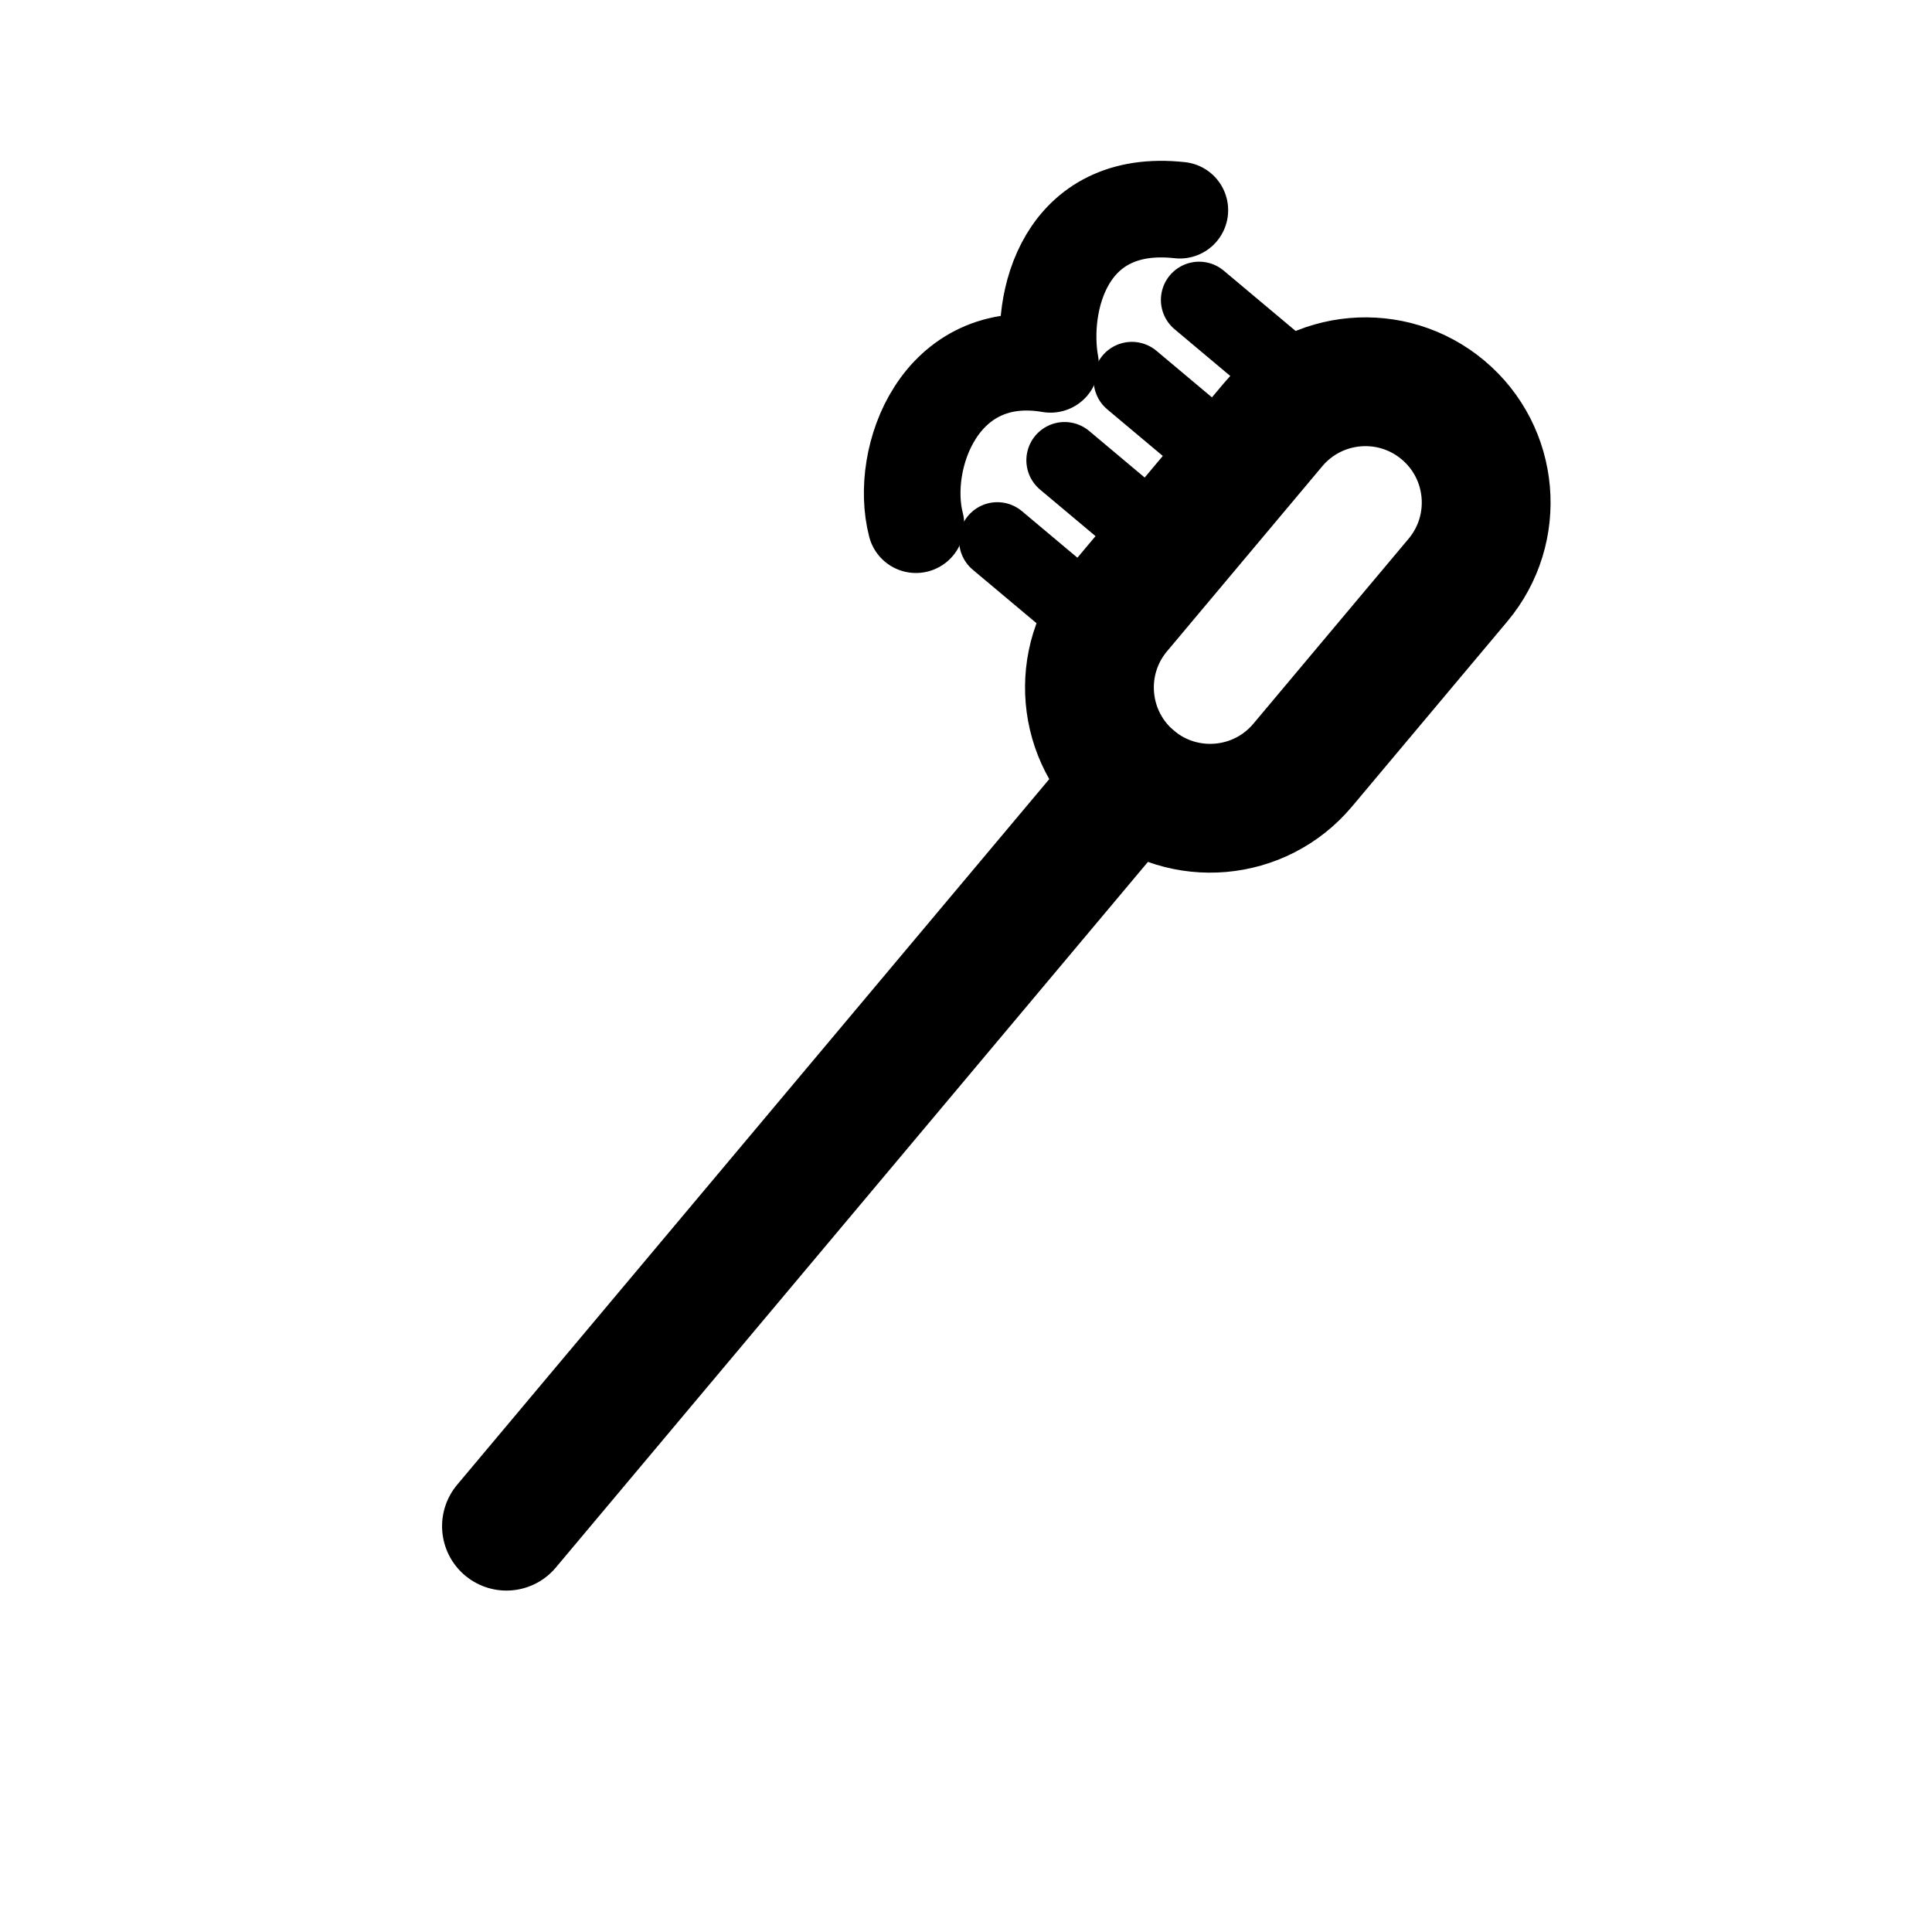
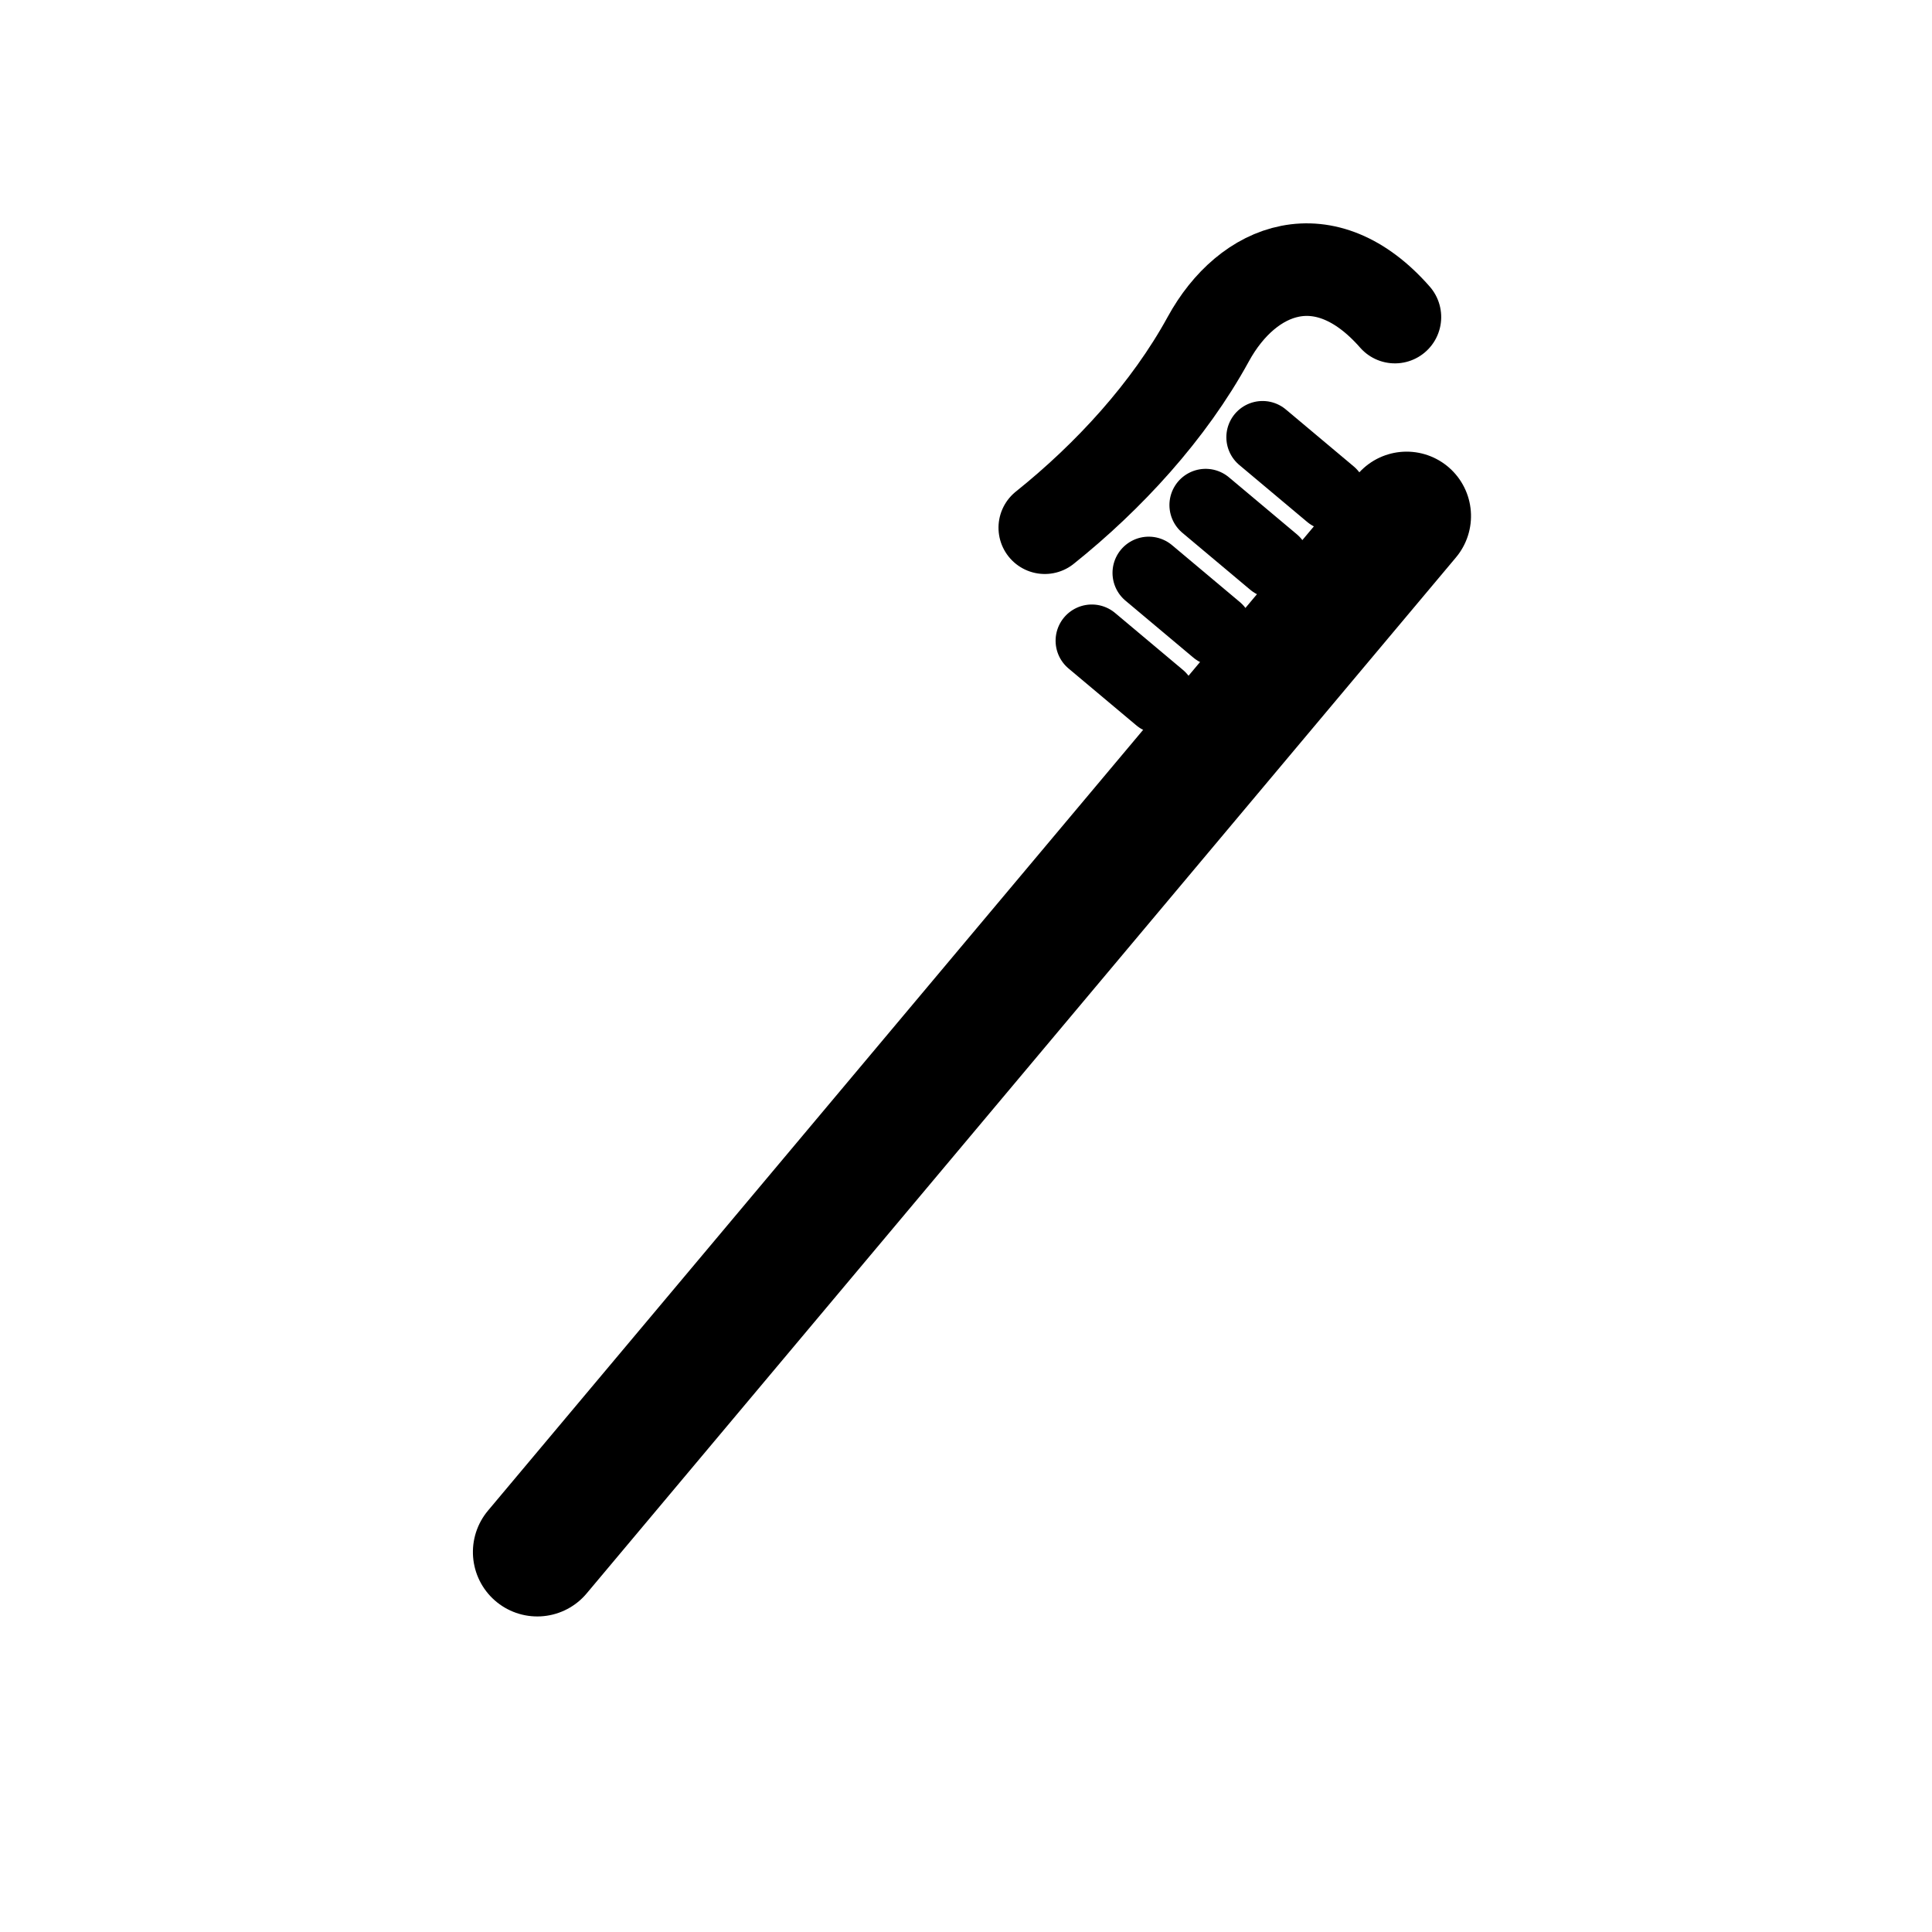
<svg xmlns="http://www.w3.org/2000/svg" width="24" height="24" viewBox="0 0 24 24" fill="none" stroke="currentColor" stroke-width="1.6" stroke-linecap="round" stroke-linejoin="round">
  <g transform="rotate(40 12 12)">
-     <path d="M12.1 8.9V21" />
-     <rect x="10.6" y="2.9" width="3" height="6" rx="1.5" />
-     <path d="M10.5 3.8H8.9M10.5 5.1H8.9M10.5 6.4H8.9M10.5 7.7H8.9" stroke-width=".95" />
-     <path d="M8 3.1C6.8 3.9 7.4 5.1 8 5.6C6.8 6.3 7.3 7.7 8 8.2" stroke-width="1.2" />
+     <path d="M12.6 4.2V21" />
+     <path d="M11.7 4.6H10.6M11.7 5.7H10.6M11.7 6.8H10.6M11.7 7.9H10.6" stroke-width=".9" />
+     <path d="M10.9 2.4C9.6 2.2 9.1 3.1 9.3 4.1C9.5 5.1 9.45 6.2 9.25 7.2" stroke-width="1.15" />
  </g>
</svg>
